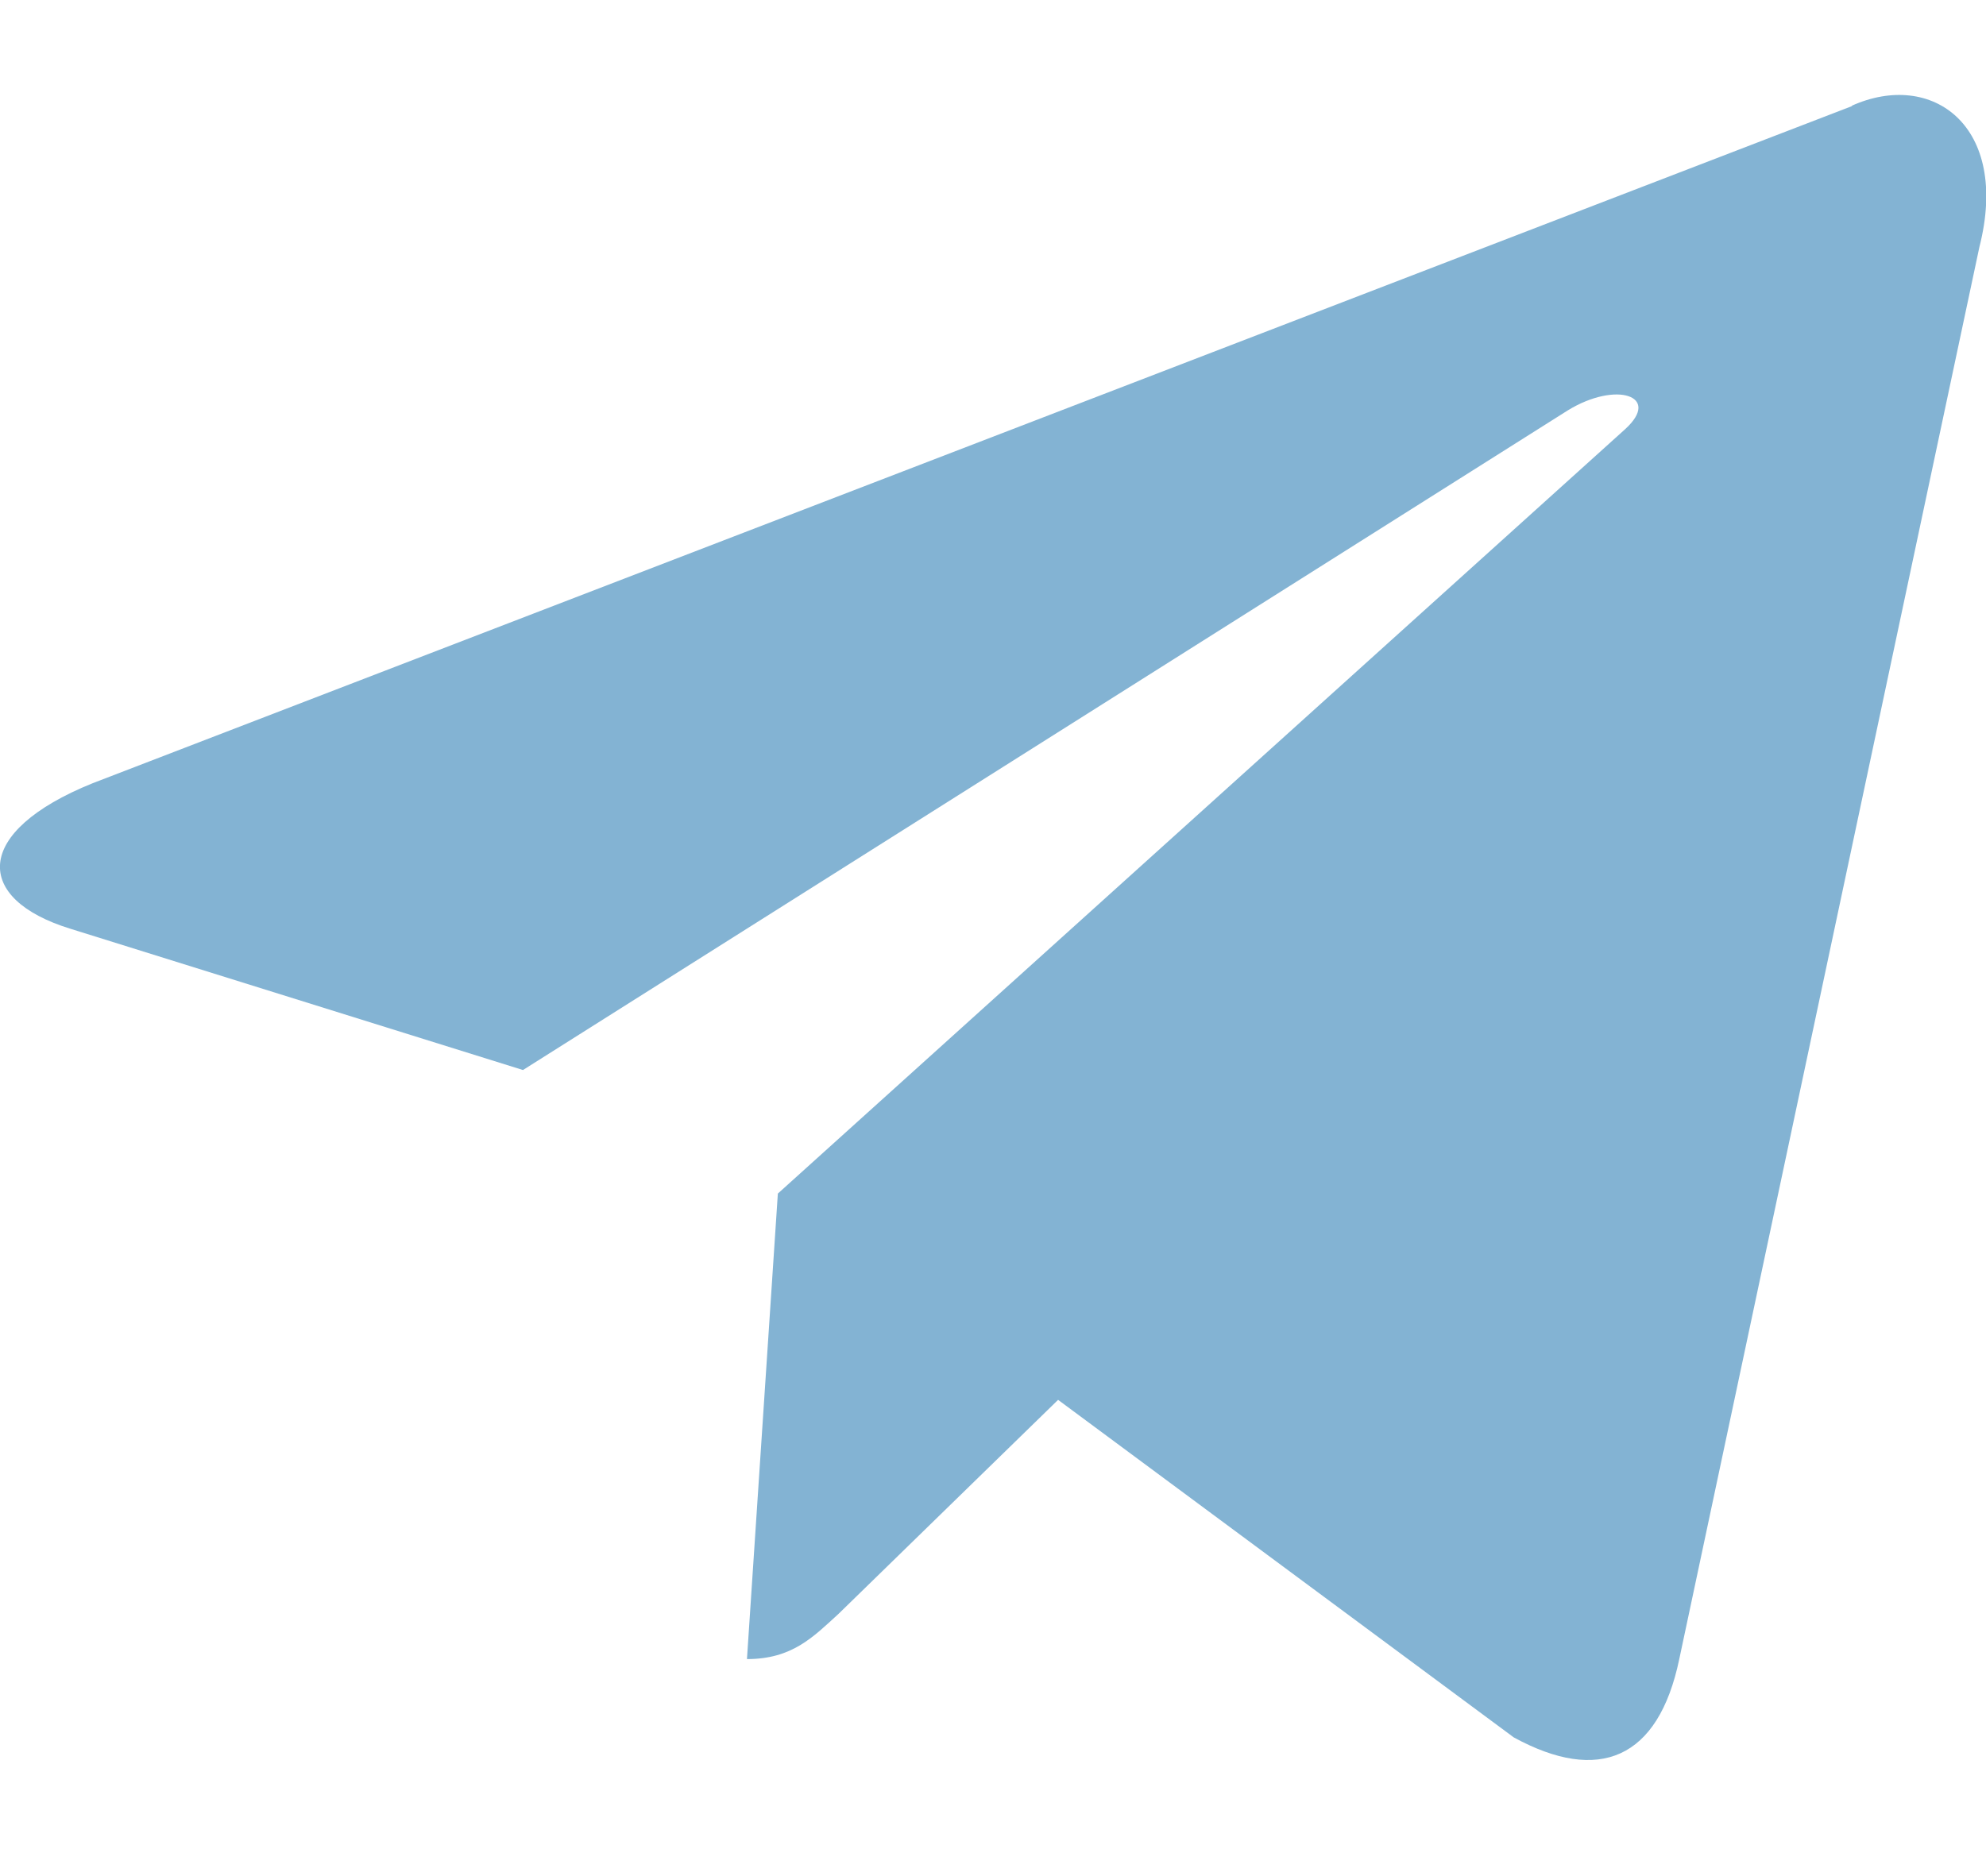
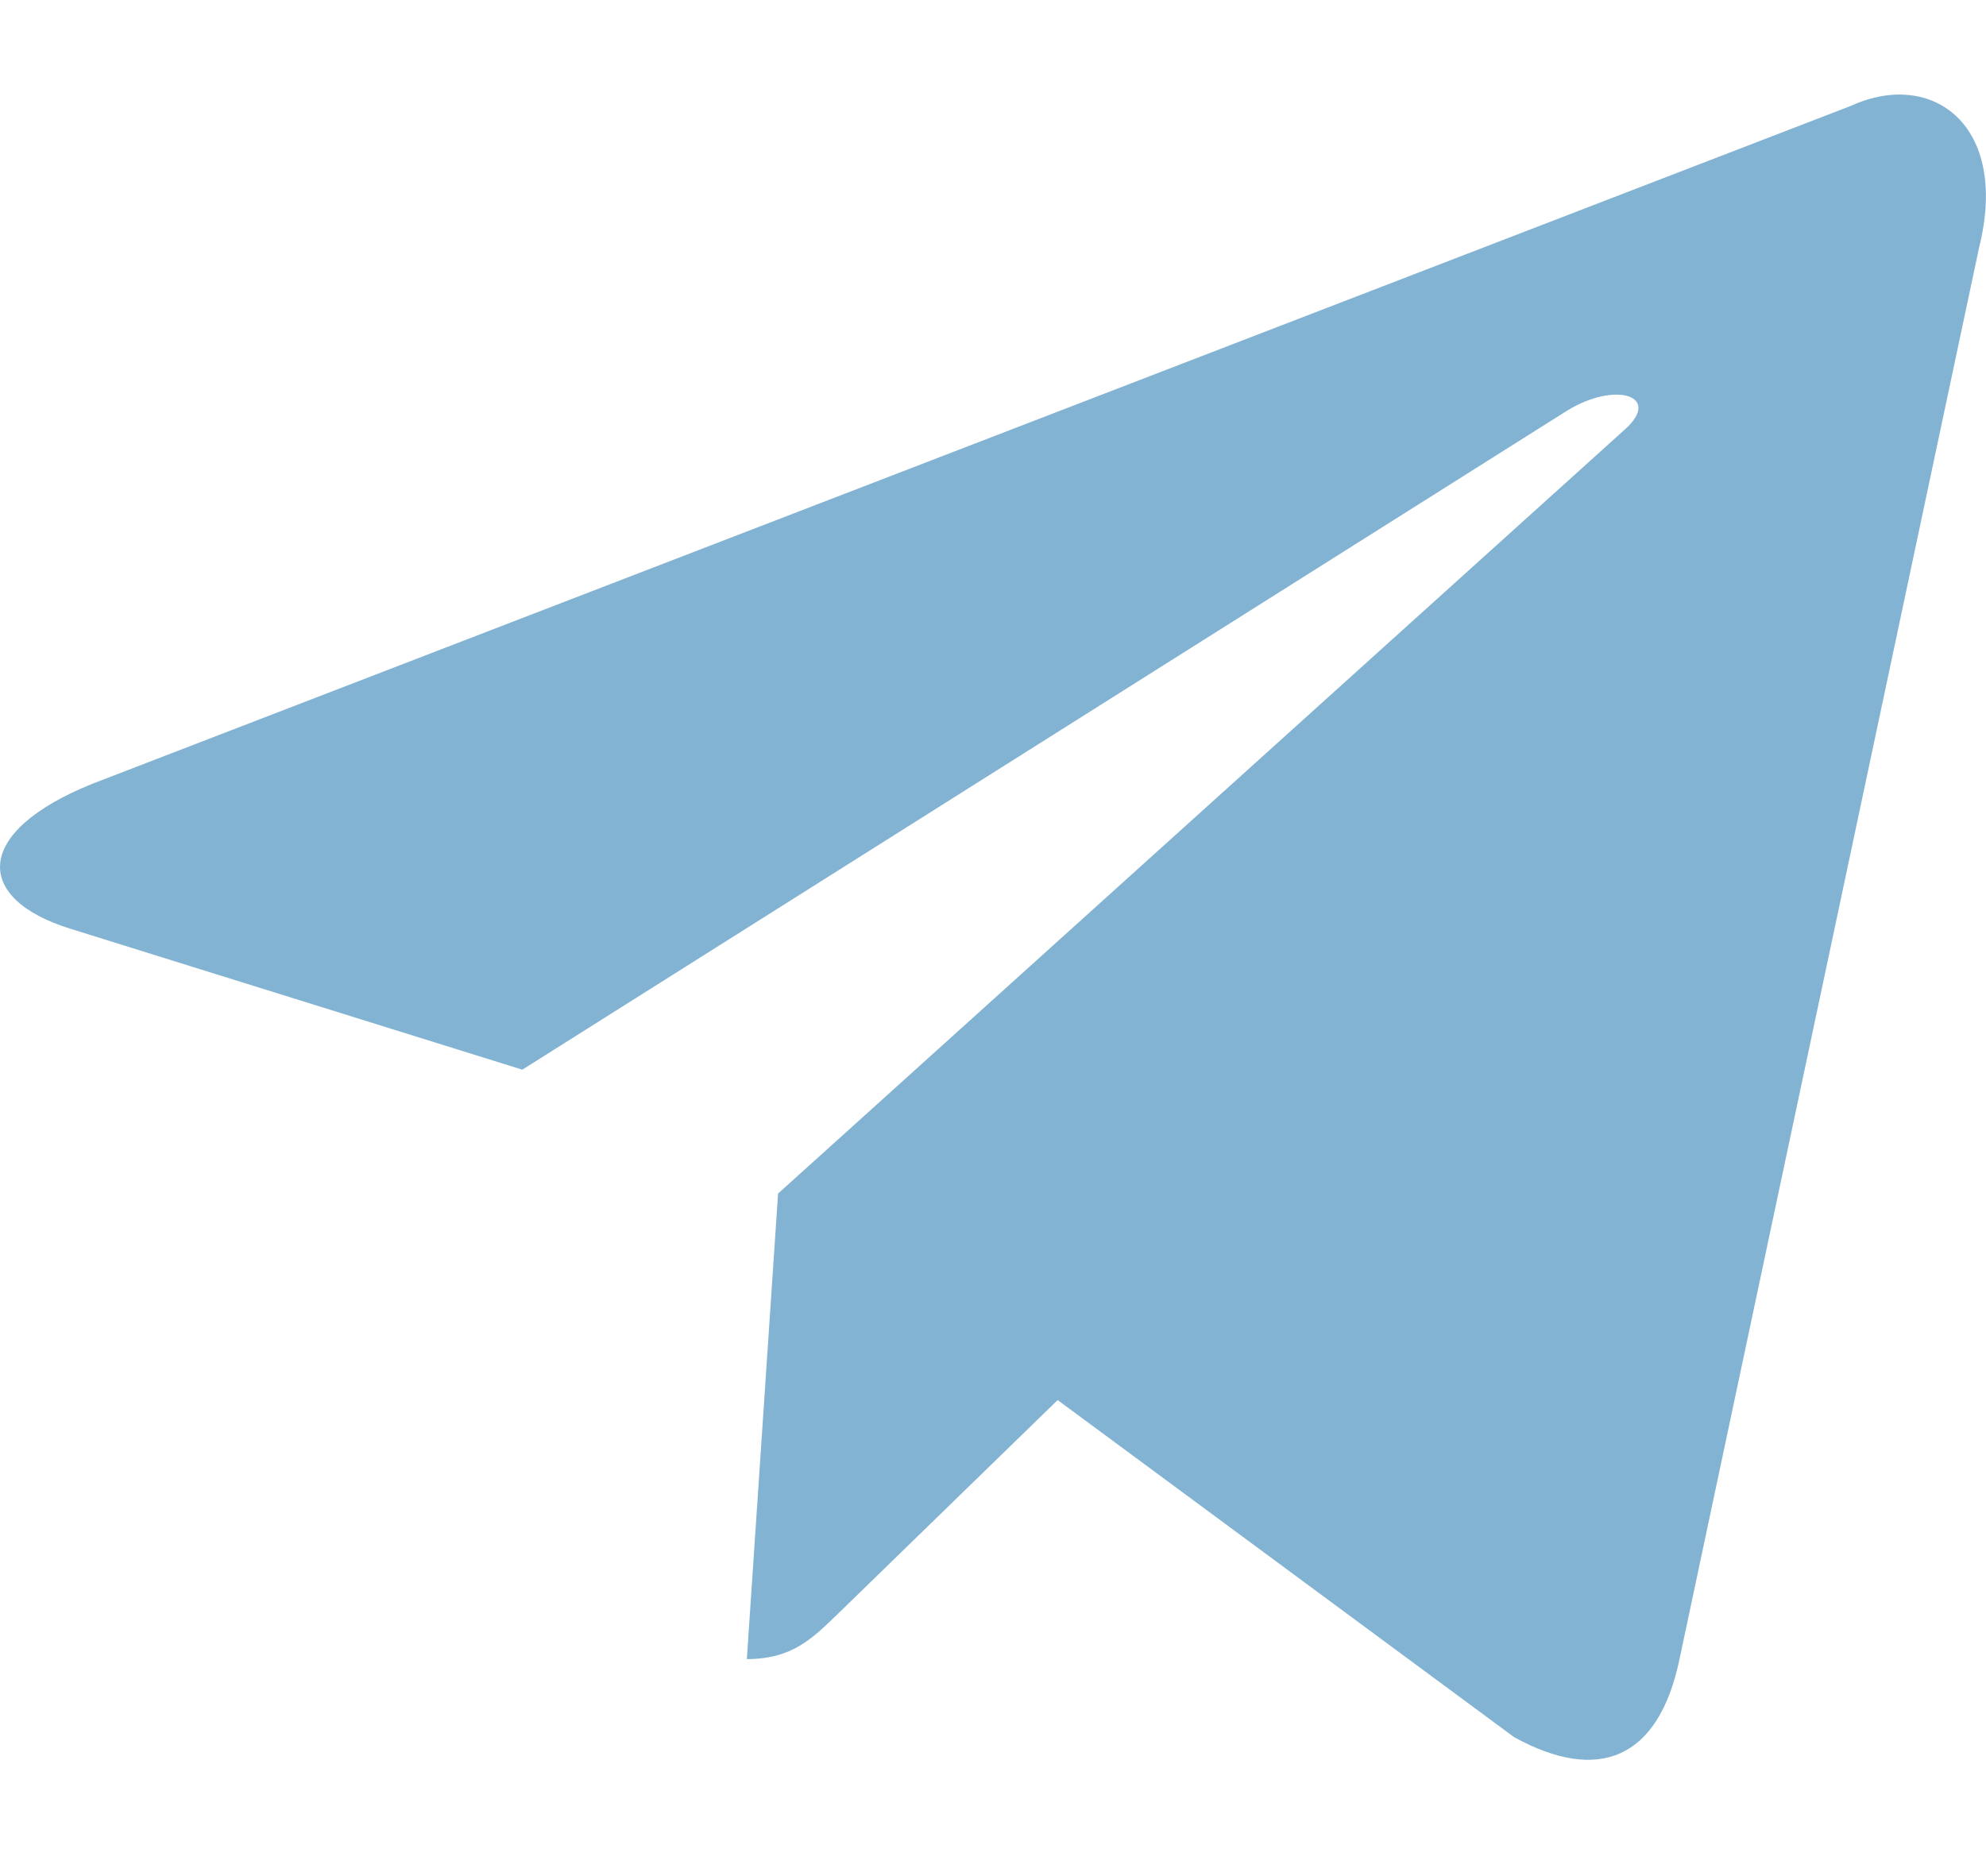
- <svg xmlns="http://www.w3.org/2000/svg" width="18" height="17" fill="none">
-   <path fill="#83B3D3" d="M16.79.96.84 7.1c-1.09.44-1.08 1.05-.2 1.32l4.1 1.28 9.47-5.98c.44-.27.85-.13.52.17l-7.68 6.93-.28 4.22c.41 0 .6-.2.83-.41l1.99-1.94 4.13 3.06c.77.42 1.31.2 1.5-.71l2.72-12.8c.28-1.1-.43-1.61-1.16-1.28Z" />
+ <svg xmlns="http://www.w3.org/2000/svg" width="18" height="17" fill="none" viewBox="0 0 18 17">
+   <path fill="#83b3d3" d="M16.785.956.84 7.104C-.248 7.541-.24 8.148.64 8.42l4.094 1.277 9.472-5.976c.448-.272.857-.126.52.173l-7.673 6.925H7.05l.002.001-.283 4.22c.414 0 .597-.19.829-.414l1.988-1.934 4.136 3.055c.762.42 1.31.205 1.5-.706l2.715-12.795c.278-1.114-.425-1.618-1.153-1.29" />
</svg>
